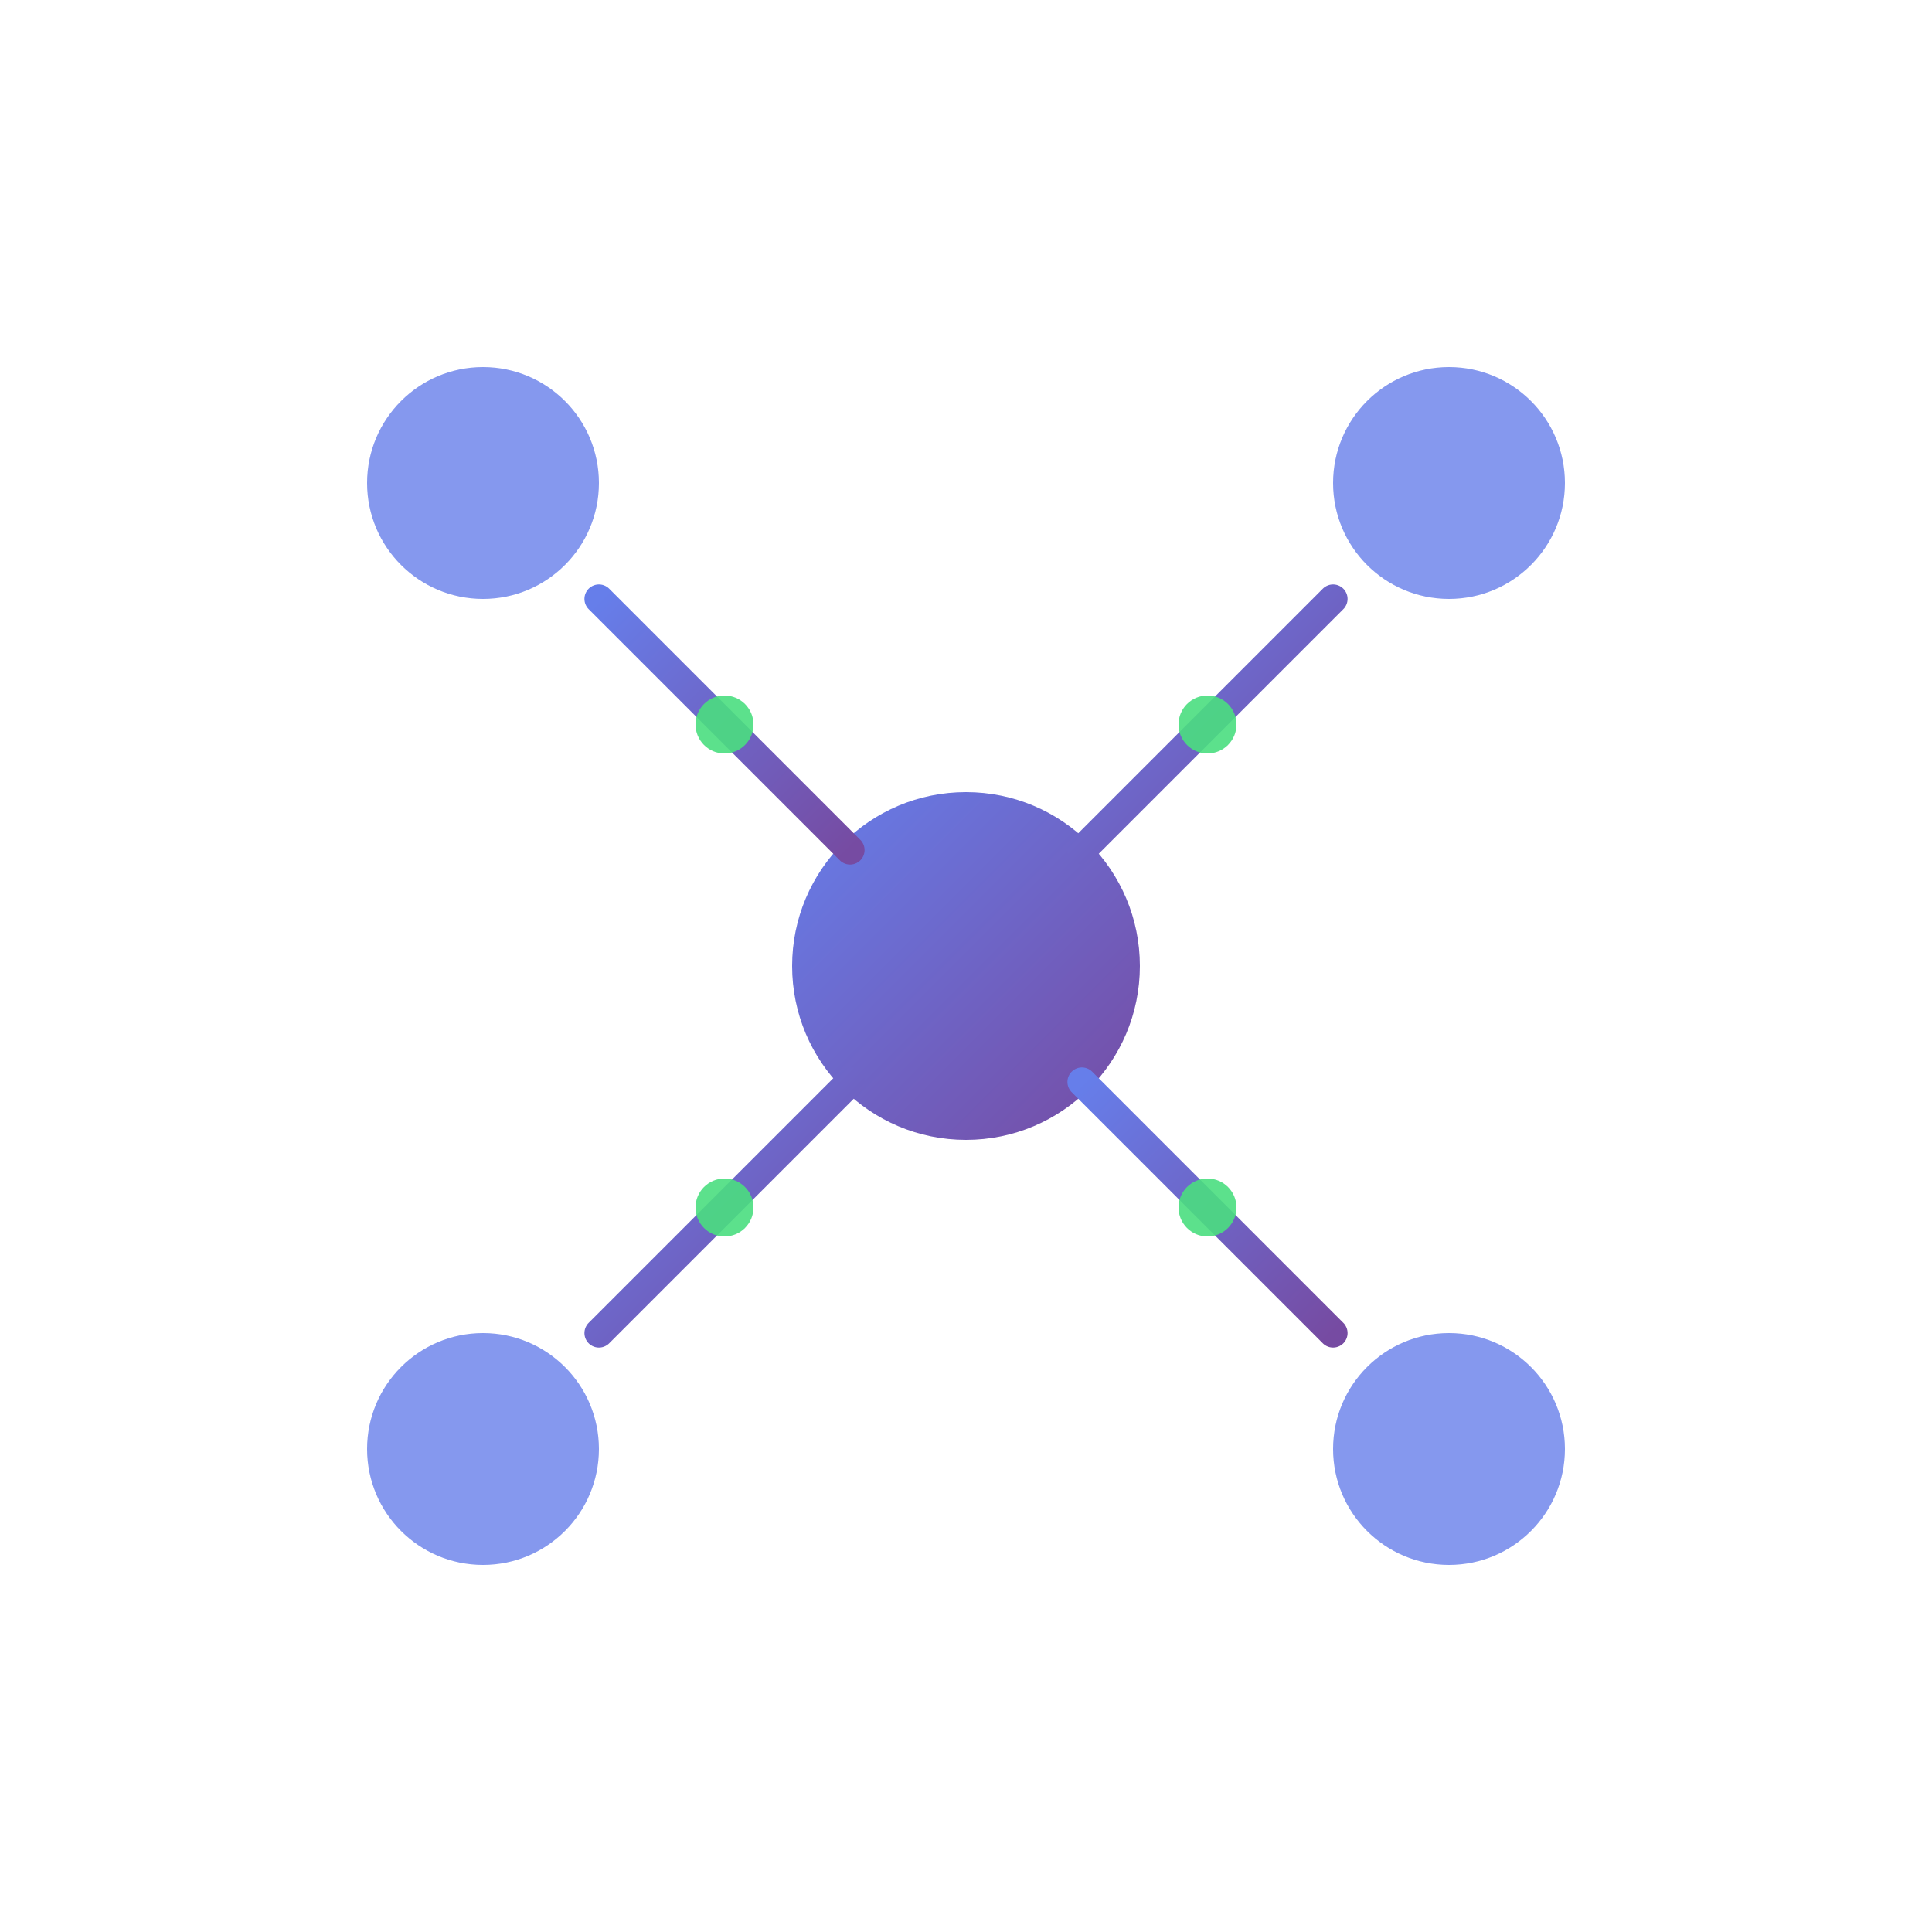
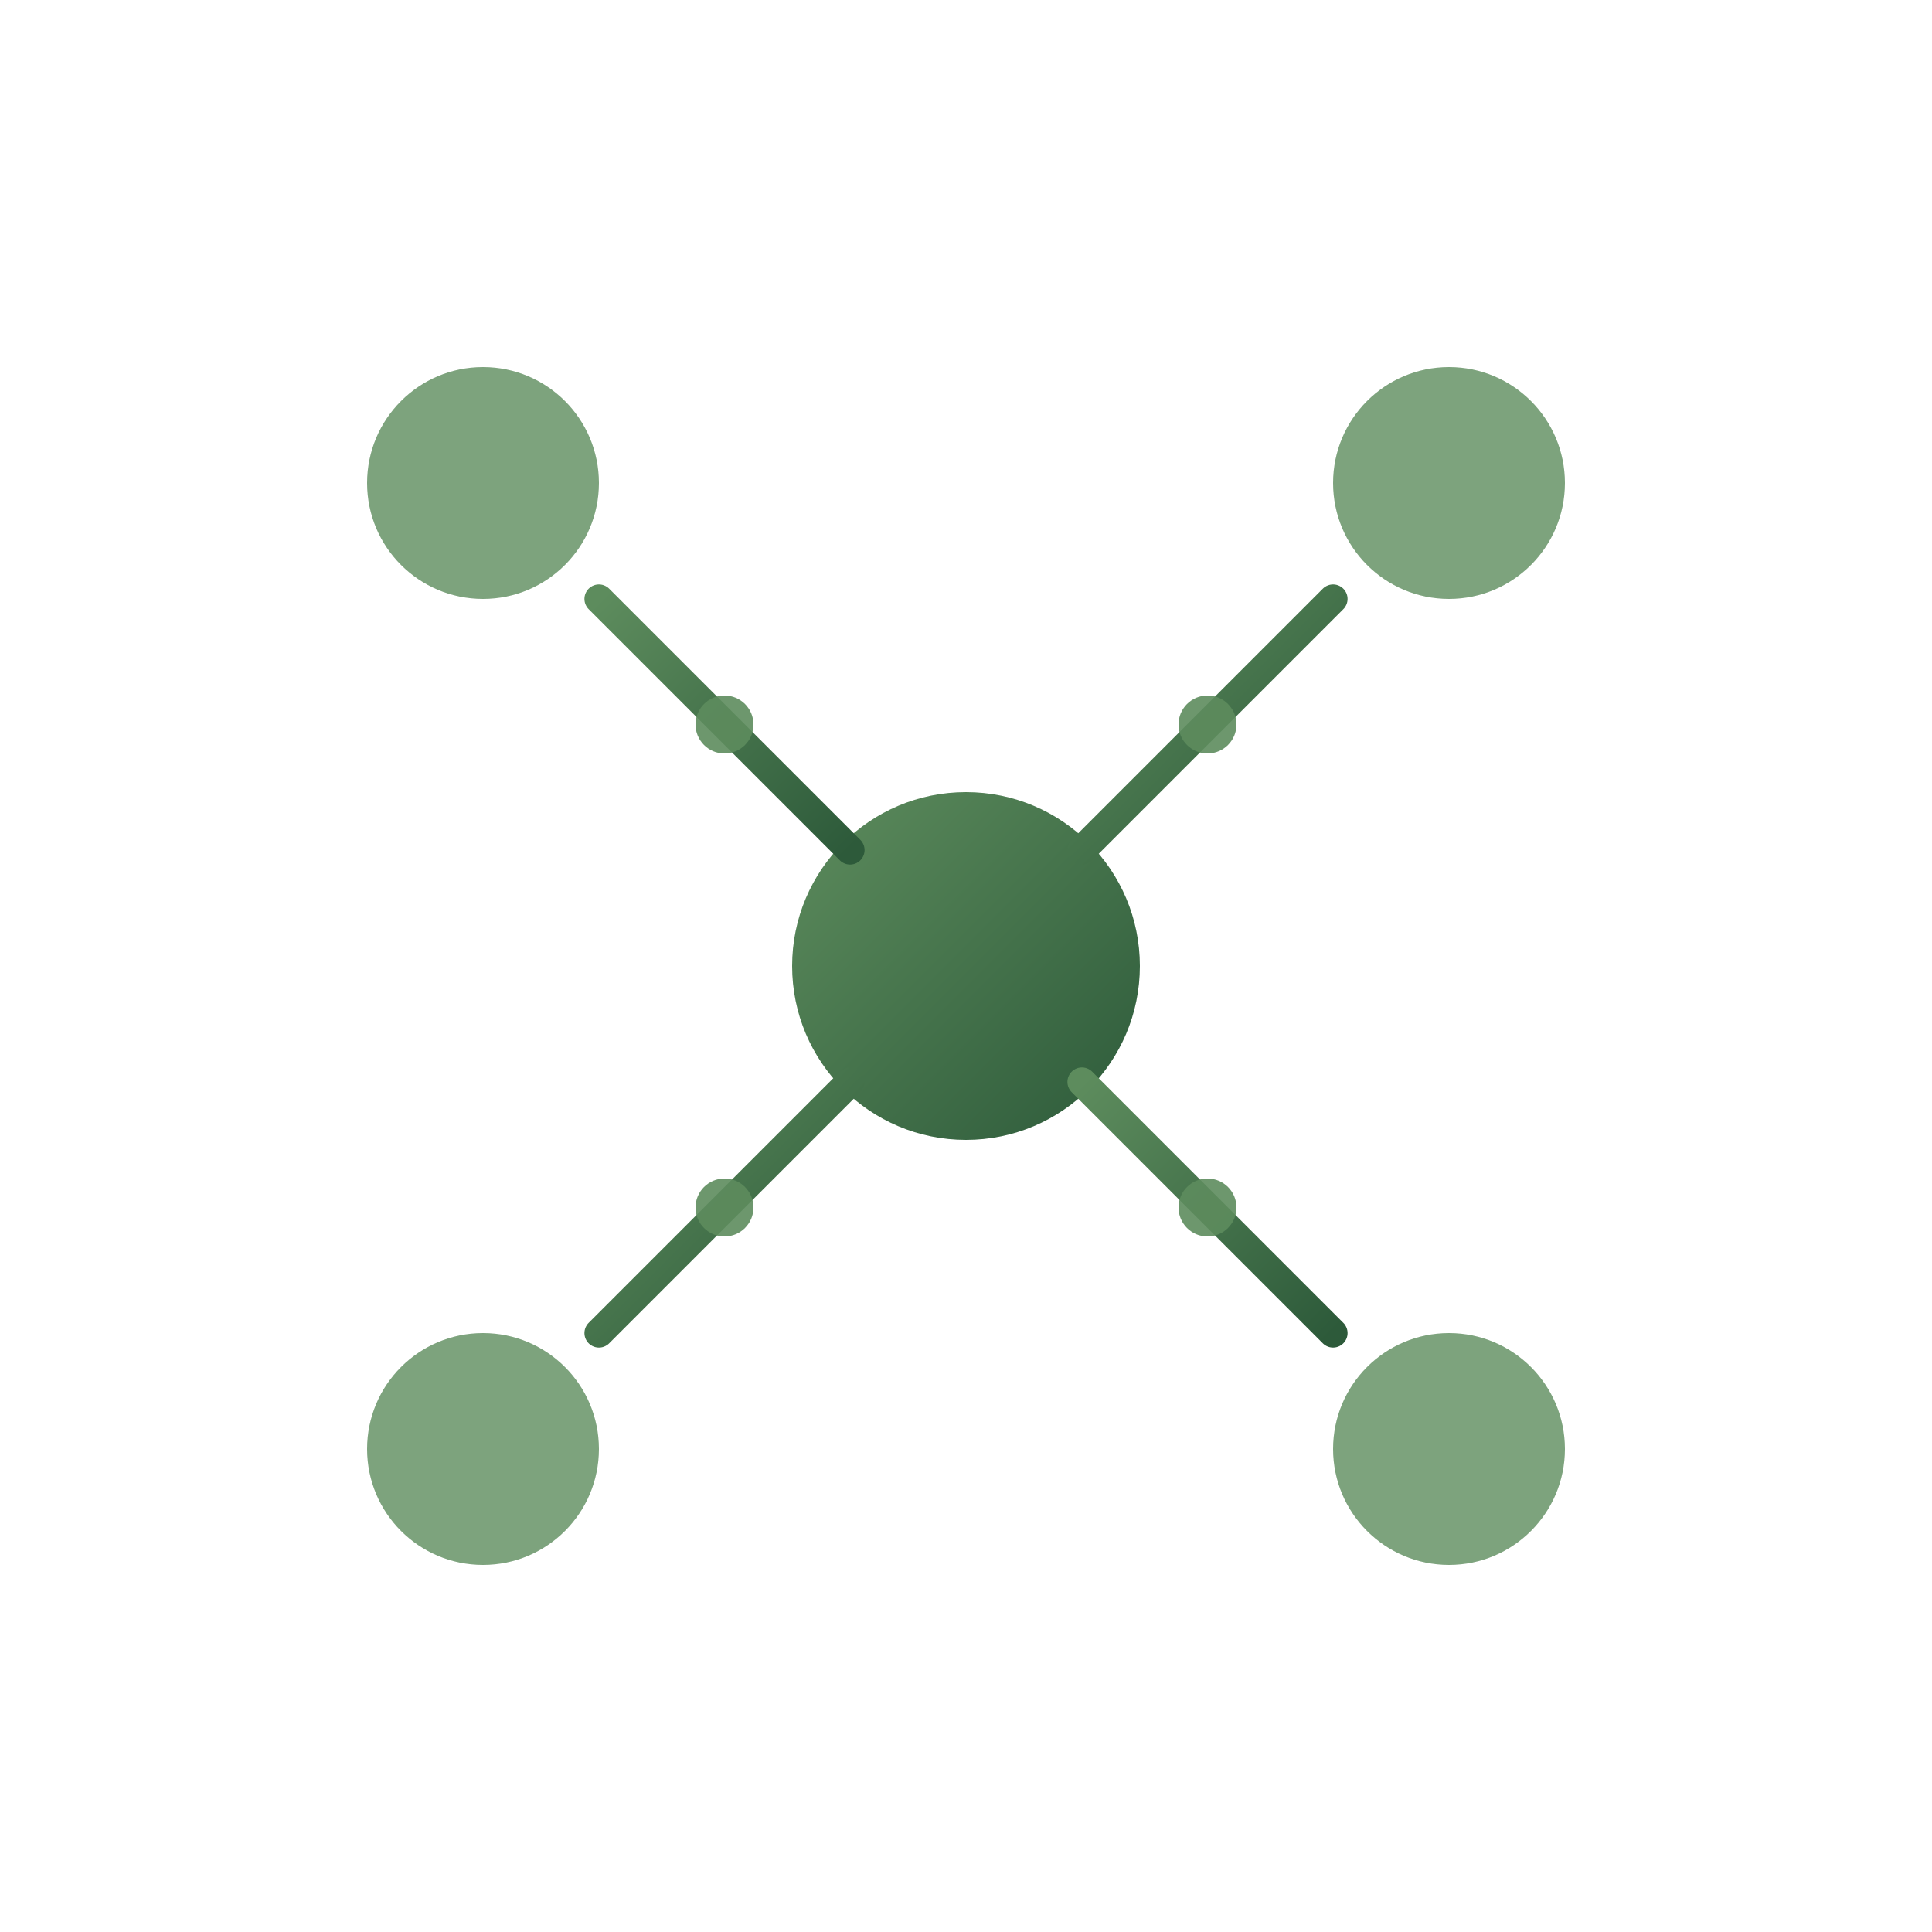
<svg xmlns="http://www.w3.org/2000/svg" width="200" height="200" viewBox="0 0 200 200" fill="none">
  <defs>
    <linearGradient id="gradient1" x1="0%" y1="0%" x2="100%" y2="100%">
-       <stop offset="0%" style="stop-color:#667eea;stop-opacity:1" />
-       <stop offset="100%" style="stop-color:#764ba2;stop-opacity:1" />
+       <stop offset="0%" style="stop-color:#5D8C5D;stop-opacity:1" />
+       <stop offset="100%" style="stop-color:#2D5A3A;stop-opacity:1" />
    </linearGradient>
  </defs>
  <circle cx="100" cy="100" r="18" fill="url(#gradient1)" />
-   <circle cx="50" cy="50" r="12" fill="#667eea" opacity="0.8" />
-   <circle cx="150" cy="50" r="12" fill="#667eea" opacity="0.8" />
-   <circle cx="50" cy="150" r="12" fill="#667eea" opacity="0.8" />
-   <circle cx="150" cy="150" r="12" fill="#667eea" opacity="0.8" />
+   <circle cx="50" cy="50" r="12" fill="#5D8C5D" opacity="0.8" />
+   <circle cx="150" cy="50" r="12" fill="#5D8C5D" opacity="0.8" />
+   <circle cx="50" cy="150" r="12" fill="#5D8C5D" opacity="0.8" />
+   <circle cx="150" cy="150" r="12" fill="#5D8C5D" opacity="0.8" />
  <line x1="62" y1="62" x2="88" y2="88" stroke="url(#gradient1)" stroke-width="3" stroke-linecap="round" />
  <line x1="138" y1="62" x2="112" y2="88" stroke="url(#gradient1)" stroke-width="3" stroke-linecap="round" />
  <line x1="62" y1="138" x2="88" y2="112" stroke="url(#gradient1)" stroke-width="3" stroke-linecap="round" />
  <line x1="138" y1="138" x2="112" y2="112" stroke="url(#gradient1)" stroke-width="3" stroke-linecap="round" />
-   <circle cx="75" cy="75" r="3" fill="#4ade80" opacity="0.9">
+   <circle cx="75" cy="75" r="3" fill="#5D8C5D" opacity="0.9">
    <animate attributeName="opacity" values="0.3;1;0.3" dur="2s" repeatCount="indefinite" />
  </circle>
-   <circle cx="125" cy="75" r="3" fill="#4ade80" opacity="0.9">
+   <circle cx="125" cy="75" r="3" fill="#5D8C5D" opacity="0.9">
    <animate attributeName="opacity" values="0.3;1;0.3" dur="2s" begin="0.5s" repeatCount="indefinite" />
  </circle>
-   <circle cx="75" cy="125" r="3" fill="#4ade80" opacity="0.9">
+   <circle cx="75" cy="125" r="3" fill="#5D8C5D" opacity="0.9">
    <animate attributeName="opacity" values="0.3;1;0.3" dur="2s" begin="1s" repeatCount="indefinite" />
  </circle>
-   <circle cx="125" cy="125" r="3" fill="#4ade80" opacity="0.9">
+   <circle cx="125" cy="125" r="3" fill="#5D8C5D" opacity="0.9">
    <animate attributeName="opacity" values="0.3;1;0.3" dur="2s" begin="1.5s" repeatCount="indefinite" />
  </circle>
</svg>
